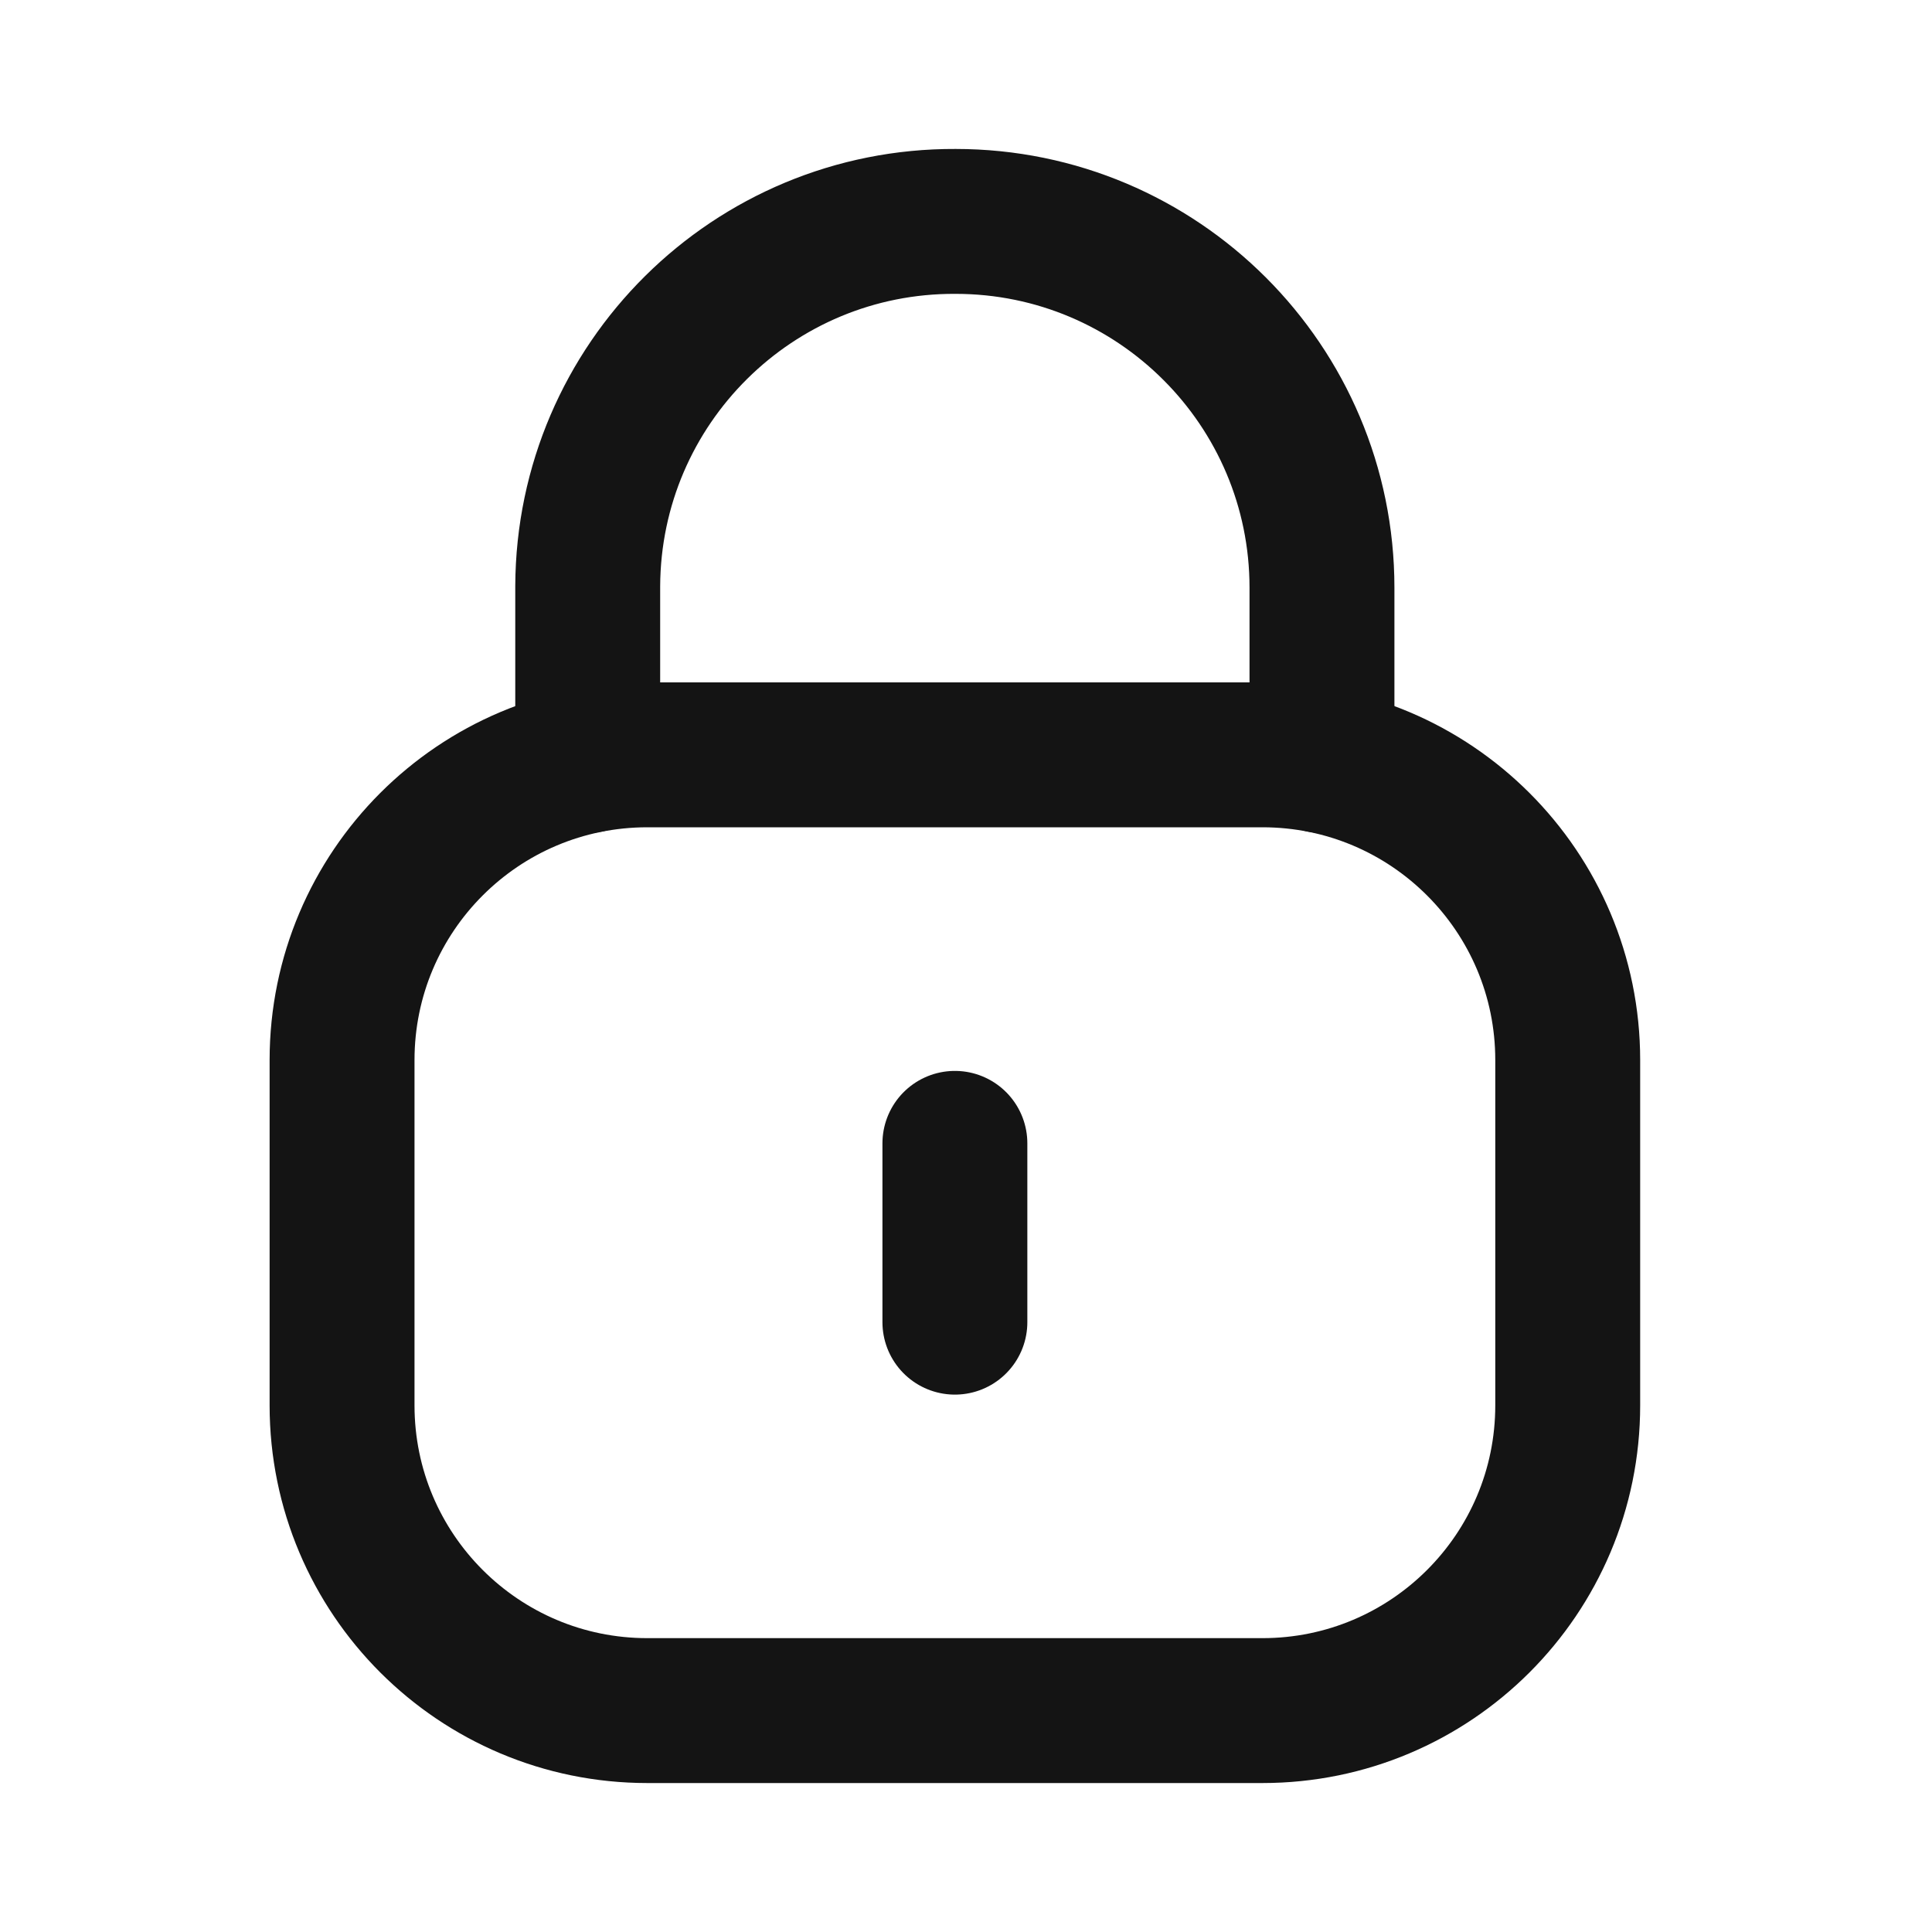
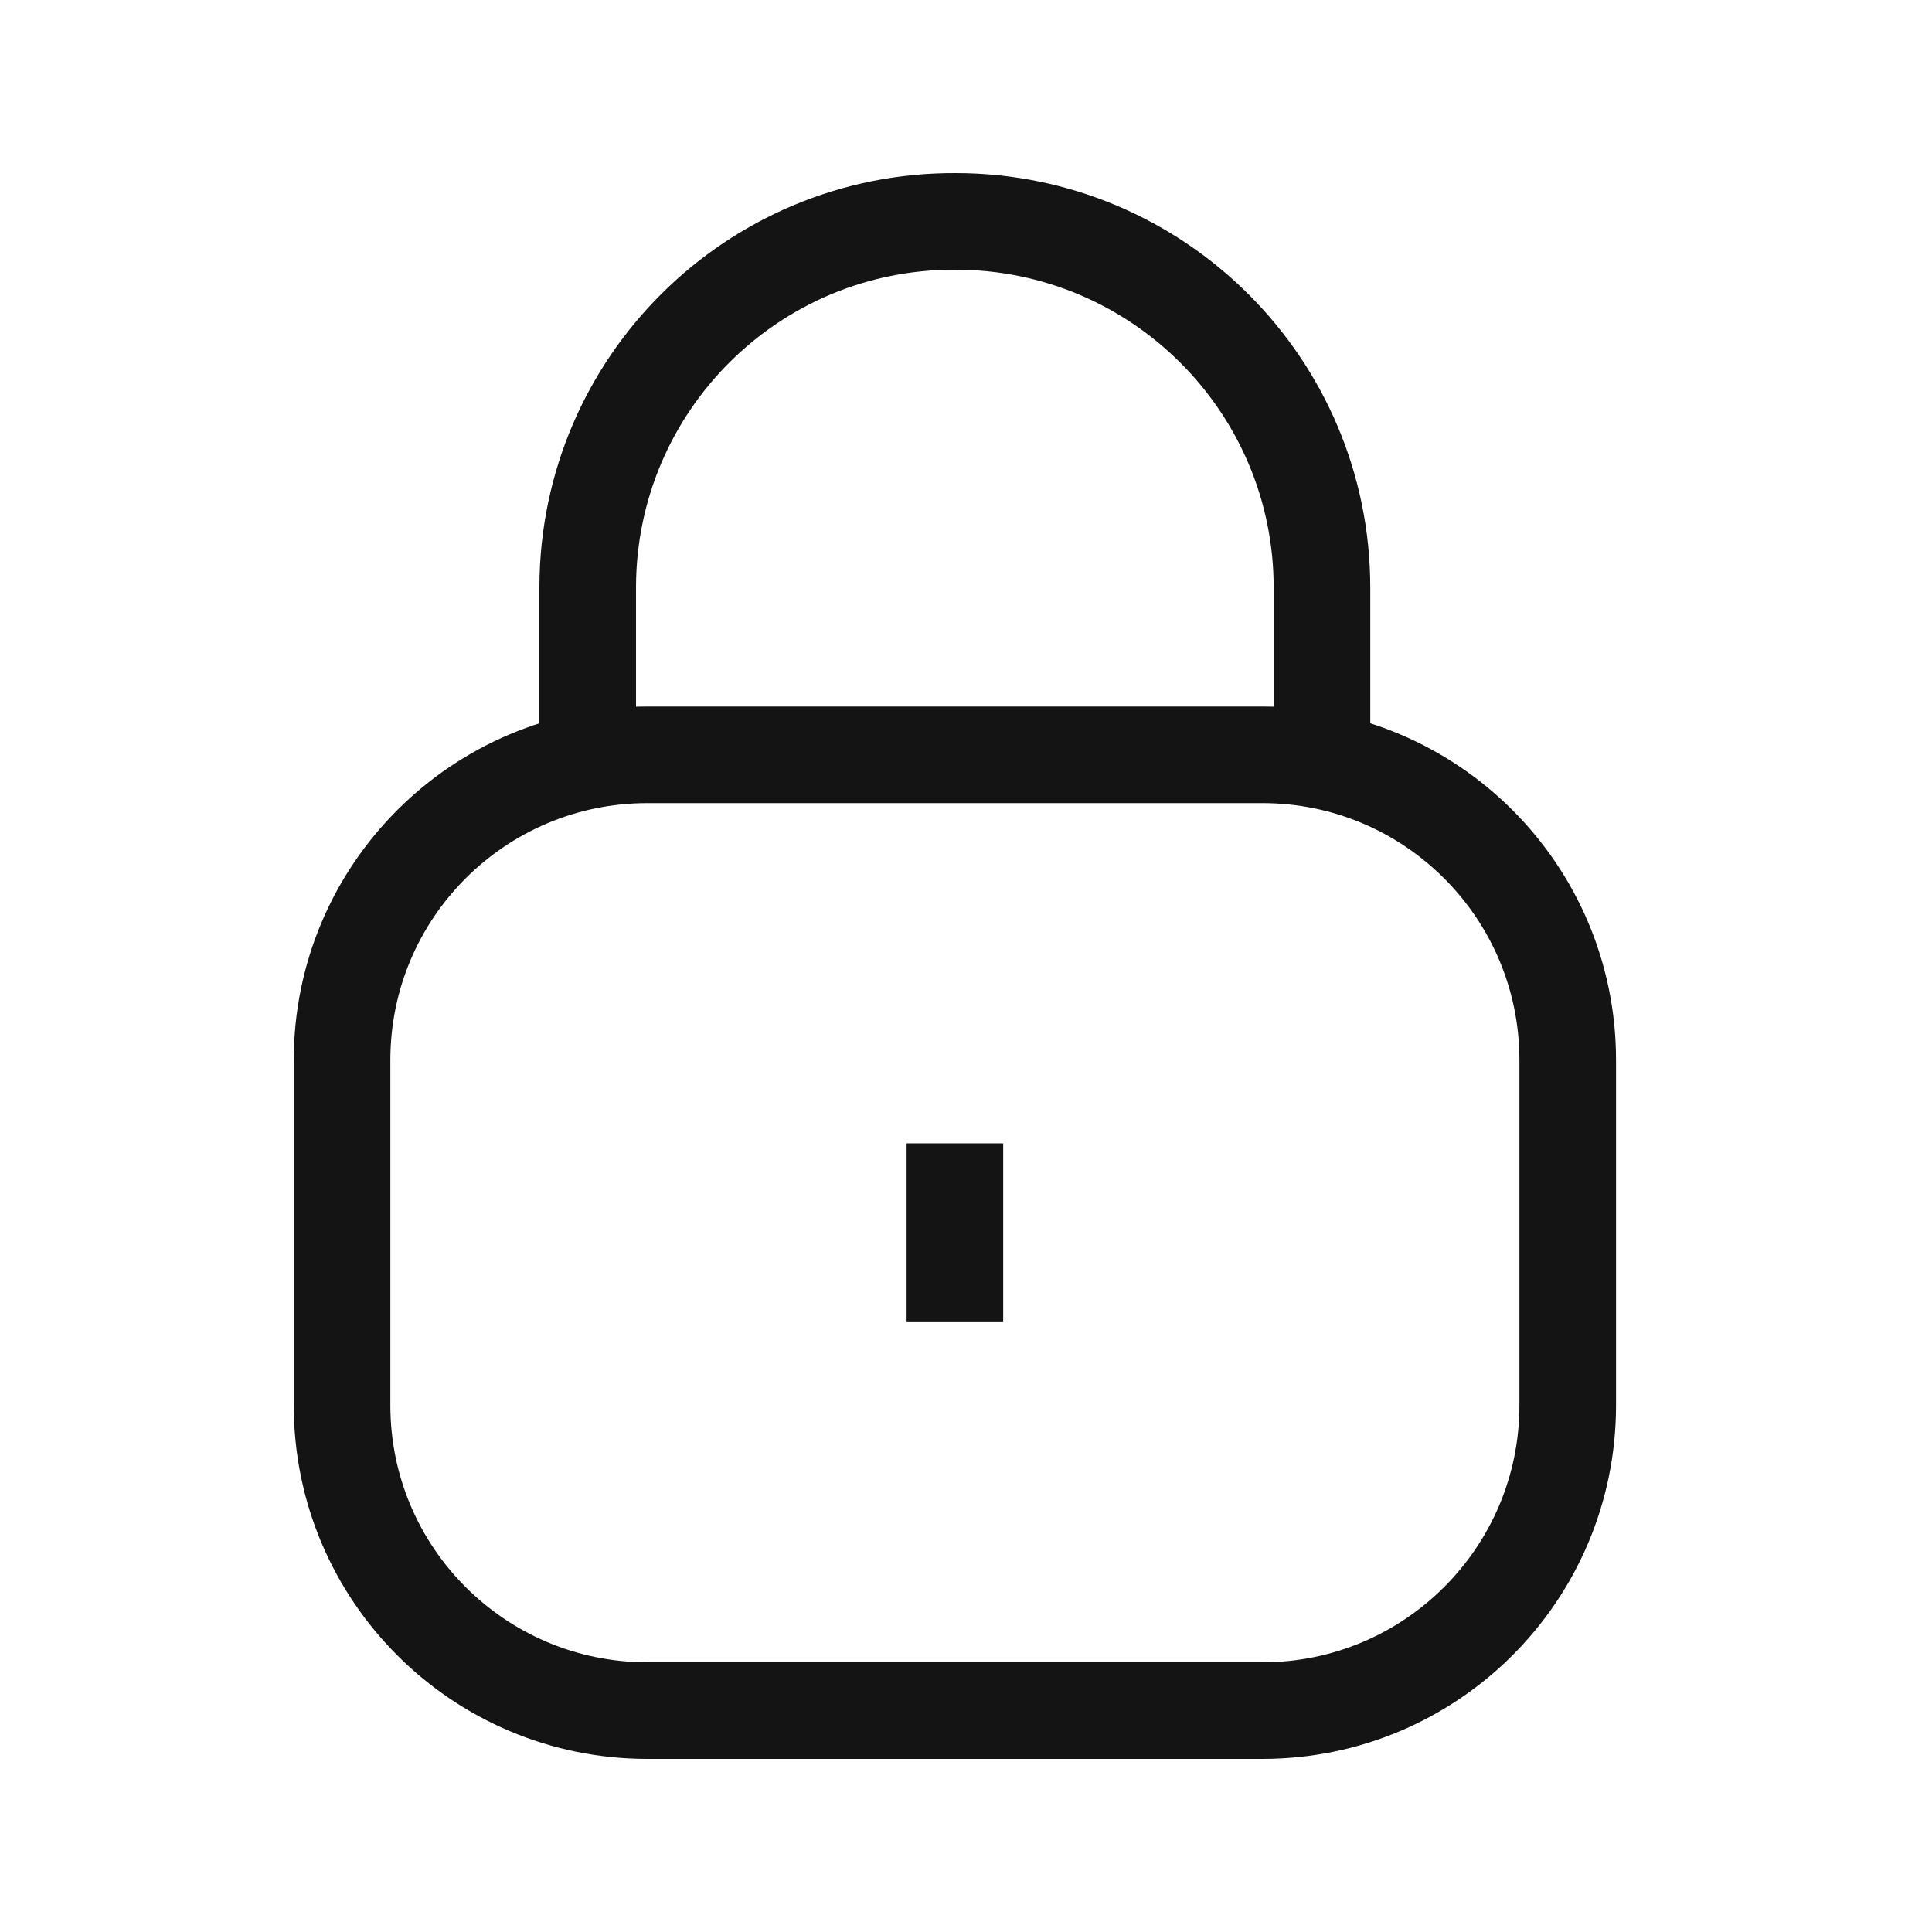
<svg xmlns="http://www.w3.org/2000/svg" width="20" height="20" viewBox="0 0 20 20" fill="none">
-   <path d="M13.685 7.873V6.084C13.685 3.99 11.986 2.292 9.892 2.292C7.798 2.282 6.093 3.972 6.084 6.067V6.084V7.873" stroke="#141414" stroke-width="1.5" stroke-linecap="round" stroke-linejoin="round" />
-   <path fill-rule="evenodd" clip-rule="evenodd" d="M13.069 17.708H6.701C4.956 17.708 3.541 16.294 3.541 14.548V10.974C3.541 9.228 4.956 7.814 6.701 7.814H13.069C14.813 7.814 16.229 9.228 16.229 10.974V14.548C16.229 16.294 14.813 17.708 13.069 17.708Z" stroke="#141414" stroke-width="1.5" stroke-linecap="round" stroke-linejoin="round" />
-   <path d="M9.885 11.836V13.687" stroke="#141414" stroke-width="1.5" stroke-linecap="round" stroke-linejoin="round" />
+   <path d="M13.685 7.873V6.084C13.685 3.99 11.986 2.292 9.892 2.292C7.798 2.282 6.093 3.972 6.084 6.067V6.084V7.873" stroke="#141414" strokeWidth="1.5" strokeLinecap="round" strokeLinejoin="round" />
+   <path fill-rule="evenodd" clip-rule="evenodd" d="M13.069 17.708H6.701C4.956 17.708 3.541 16.294 3.541 14.548V10.974C3.541 9.228 4.956 7.814 6.701 7.814H13.069C14.813 7.814 16.229 9.228 16.229 10.974V14.548C16.229 16.294 14.813 17.708 13.069 17.708Z" stroke="#141414" strokeWidth="1.5" strokeLinecap="round" strokeLinejoin="round" />
+   <path d="M9.885 11.836V13.687" stroke="#141414" strokeWidth="1.5" strokeLinecap="round" strokeLinejoin="round" />
</svg>
